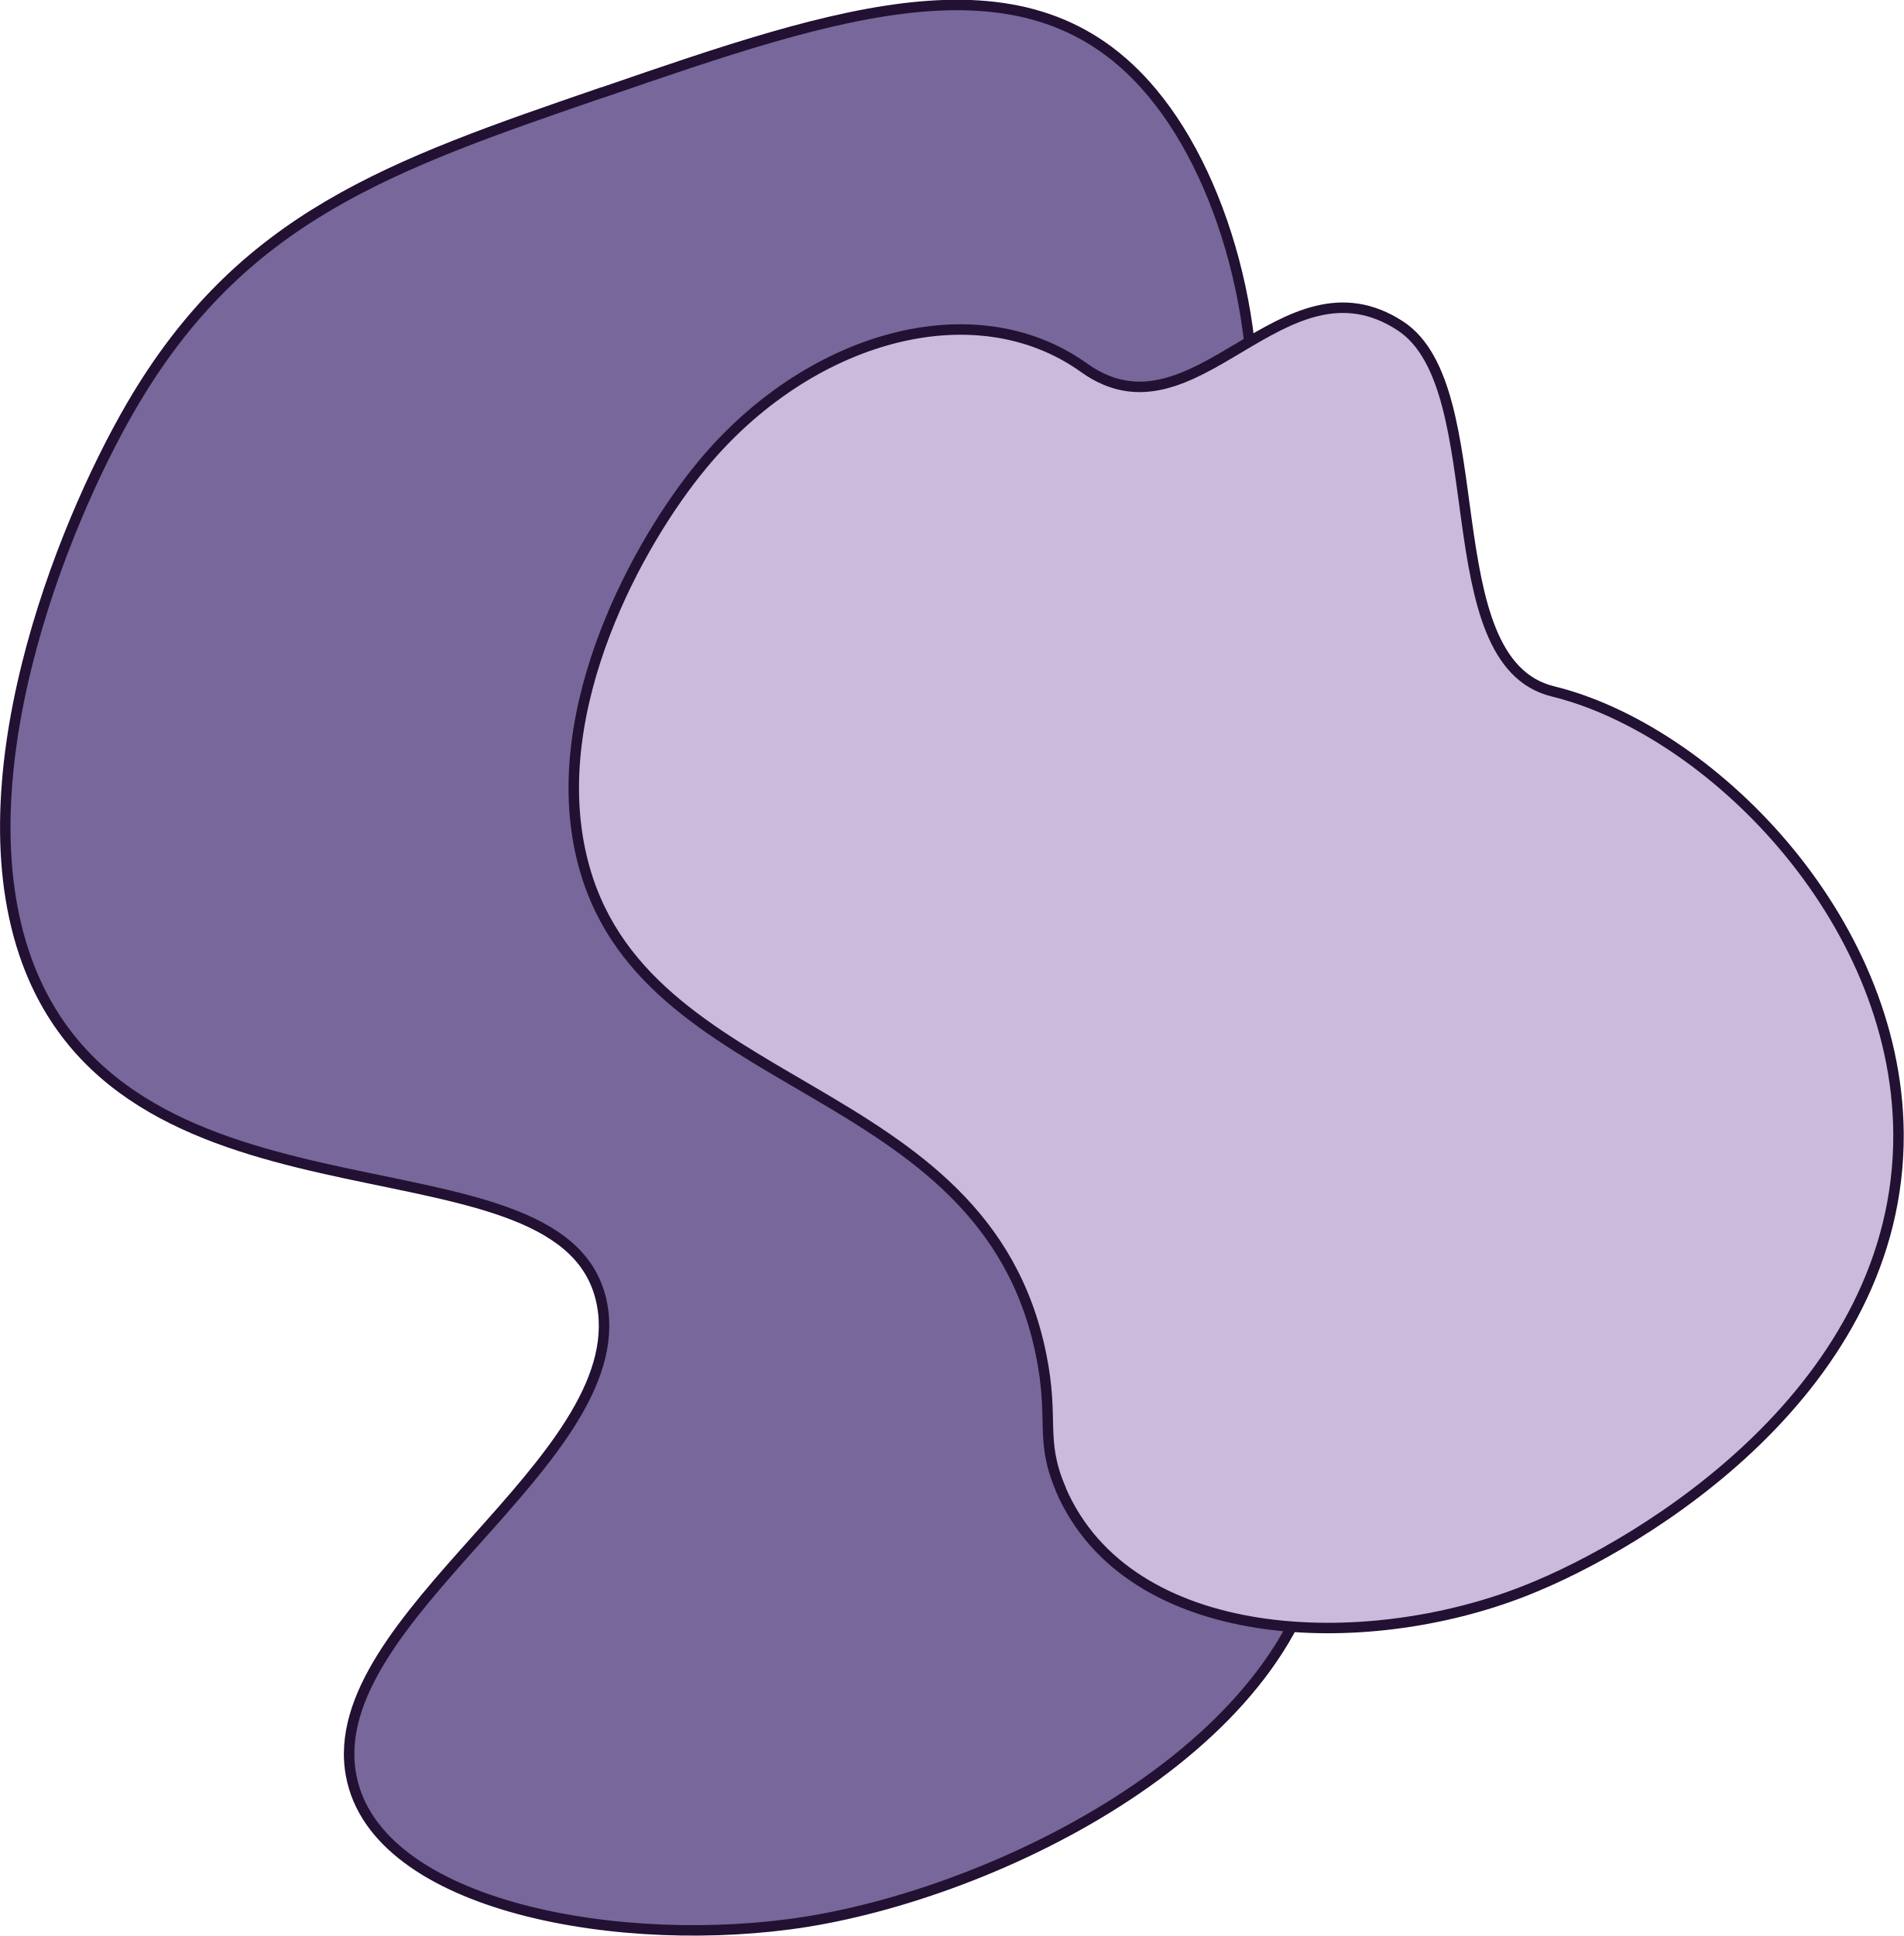
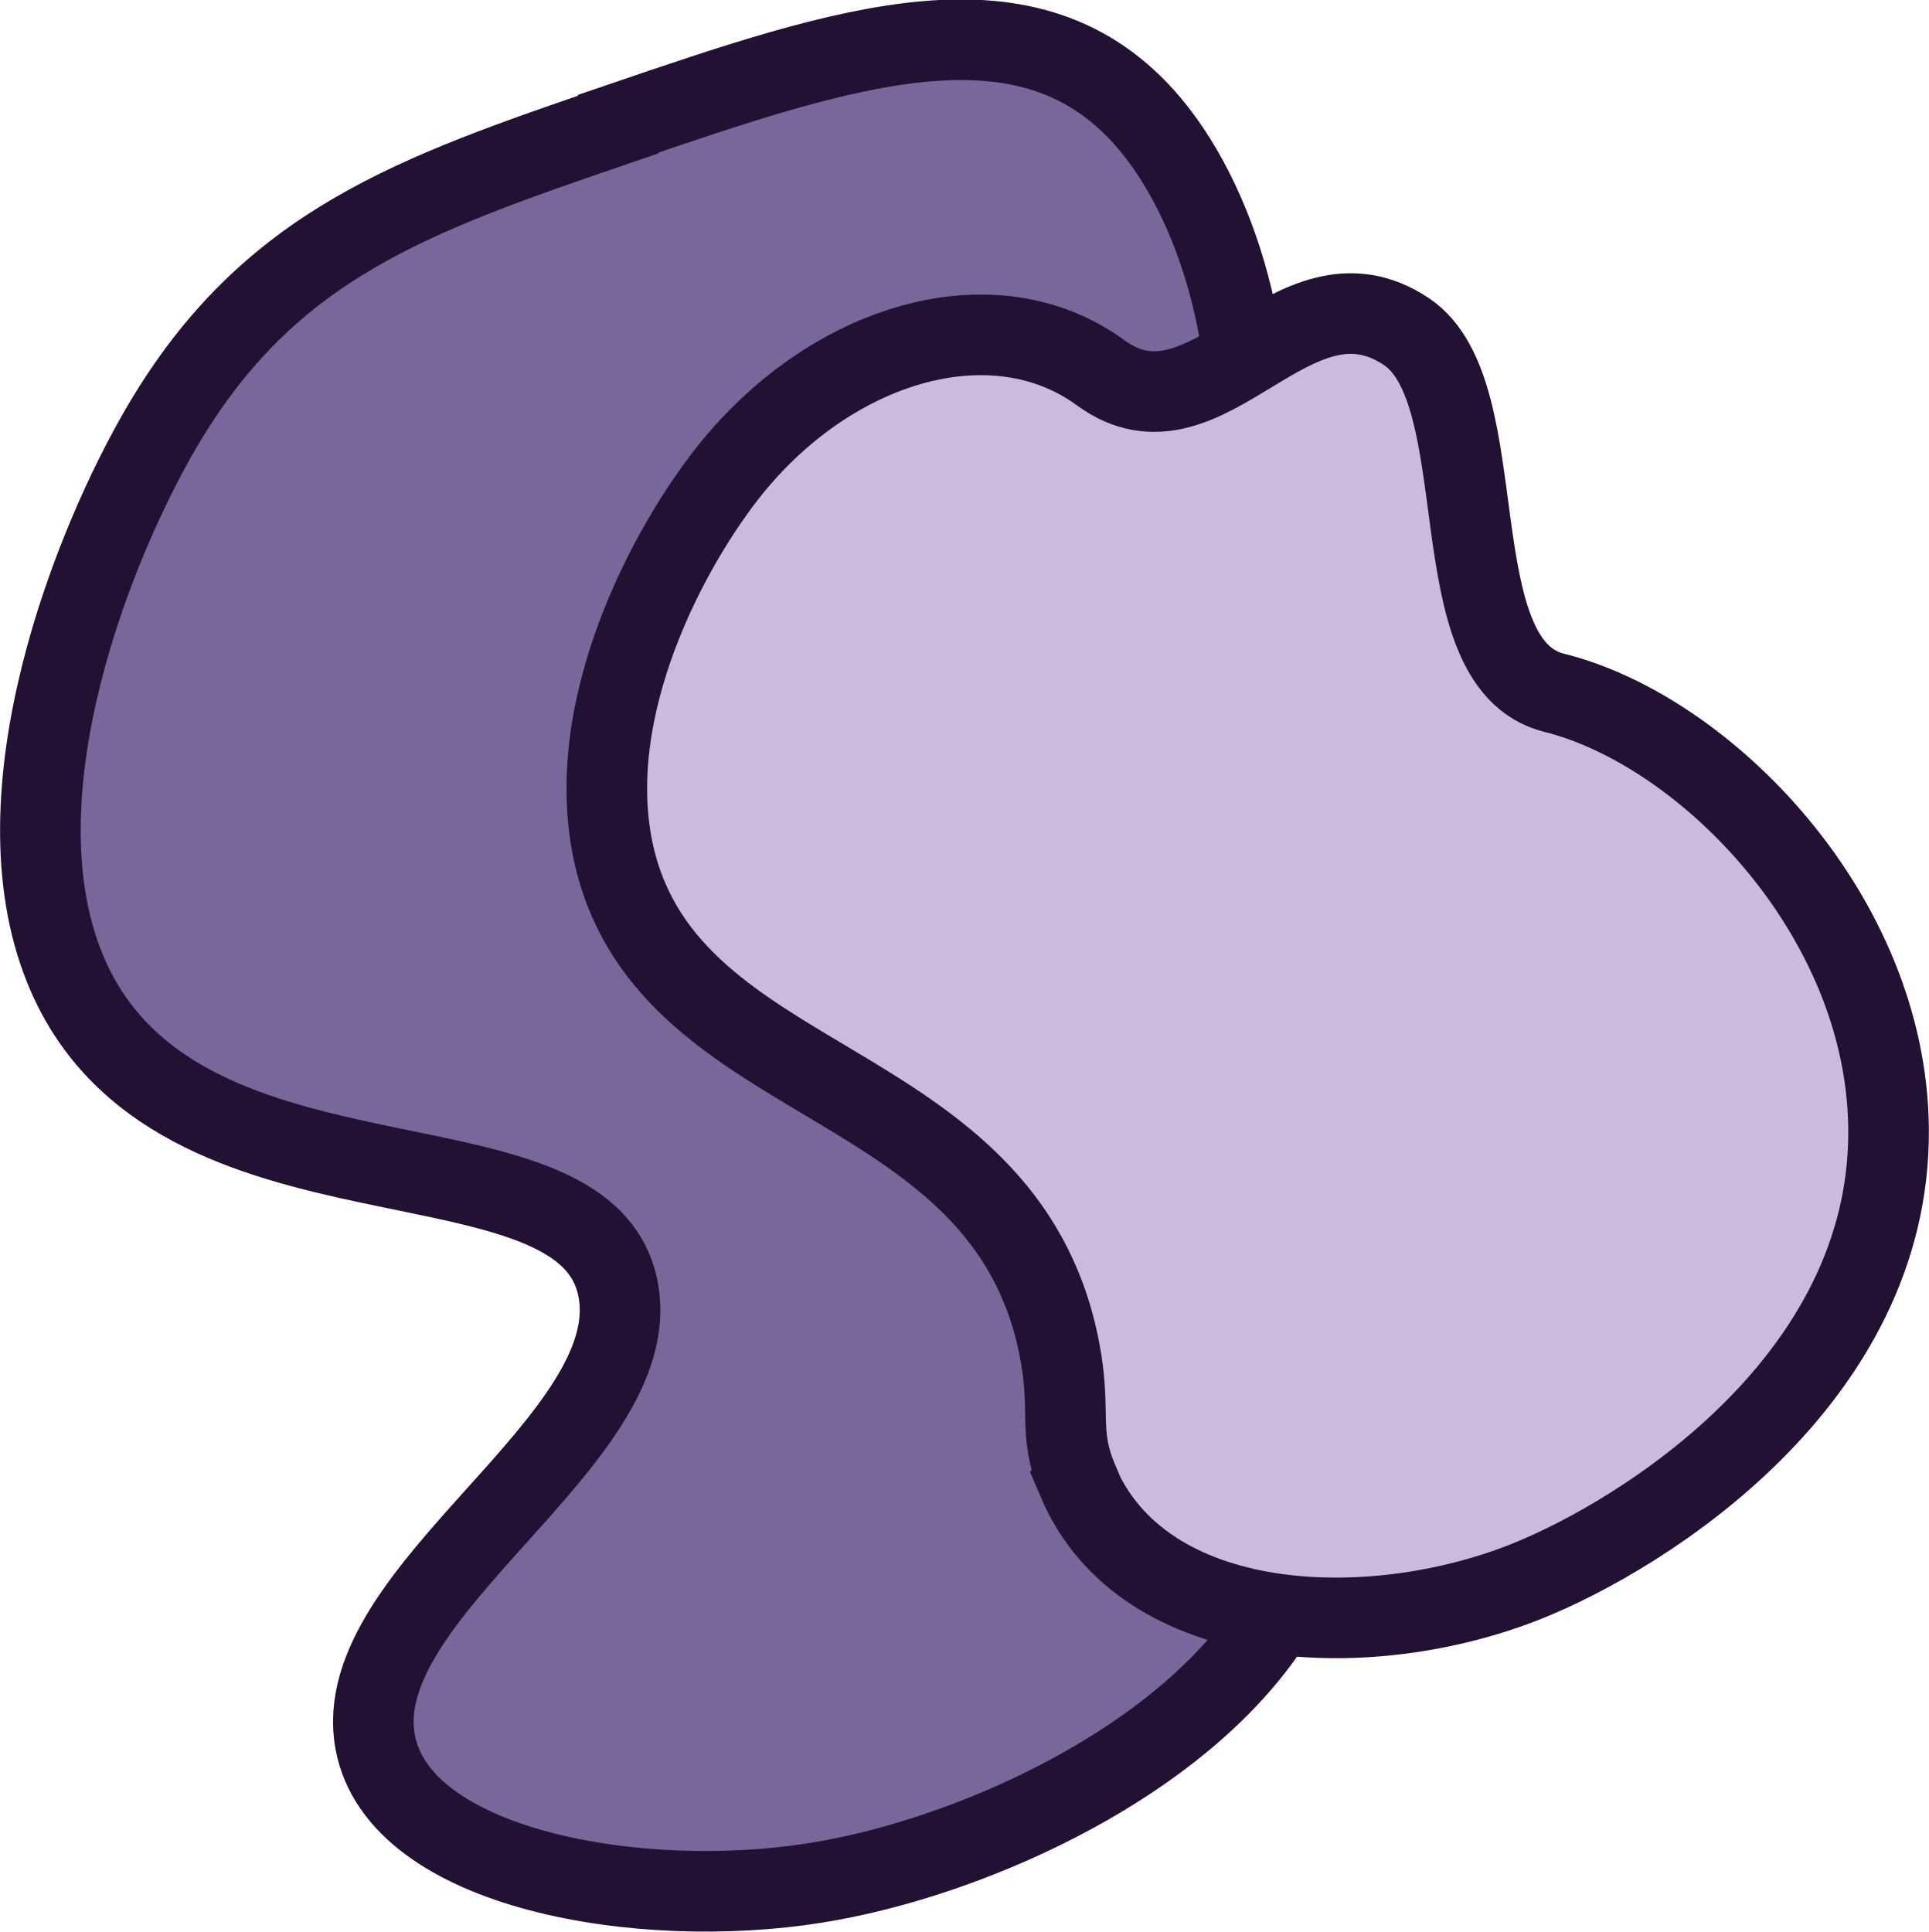
- <svg xmlns="http://www.w3.org/2000/svg" id="Layer_1" data-name="Layer 1" viewBox="0 0 45.5 46.26">
+ <svg xmlns="http://www.w3.org/2000/svg" id="Layer_1" data-name="Layer 1" viewBox="0 0 47.86 47.94">
  <defs>
    <style>
      .cls-1 {
        fill: #cbbadb;
      }

      .cls-1, .cls-2 {
        stroke: #221132;
        stroke-miterlimit: 10;
-         stroke-width: .25px;
+         stroke-width: 2px;
      }

      .cls-2 {
        fill: #77679a;
      }
    </style>
  </defs>
-   <path class="cls-2" d="M14.39,2.21c-5.06,1.74-8.61,2.96-11.25,7.49-1.69,2.9-4.17,9.13-2.41,13.49,2.66,6.57,12.87,3.69,13.66,7.99.69,3.73-6.7,7.48-6,11.24.59,3.18,6.55,4.19,10.88,3.5,4.87-.78,12.07-4.44,12.38-9.74.35-5.93-8.2-9.14-7.5-14.99.48-4.01,4.71-4.2,5.63-9.49.58-3.33-.4-7.28-2.25-9.49-2.93-3.51-7.44-1.96-13.13,0Z" />
-   <path class="cls-1" d="M25.35,35.59c1.62,3.75,7.25,3.94,11.1,2.42,2.85-1.12,8.96-4.84,8.92-10.93-.04-5.18-4.54-9.65-8.26-10.56-2.9-.71-1.38-7.24-3.64-8.73-2.83-1.85-4.91,2.89-7.56,1-2.64-1.89-6.61-.73-9.13,2.32-1.51,1.82-3.73,5.81-2.88,9.37,1.37,5.79,9.62,5.17,10.98,11.89.32,1.57-.04,2.02.47,3.21Z" />
+   <path class="cls-2" d="M15.34,3.09c-5.08,1.74-8.65,2.96-11.31,7.48C2.33,13.46-.16,19.68,1.61,24.03c2.67,6.56,12.93,3.68,13.73,7.98.69,3.73-6.73,7.47-6.03,11.22.59,3.17,6.58,4.19,10.93,3.49,4.9-.78,12.12-4.43,12.44-9.73.35-5.92-8.24-9.13-7.54-14.96.48-4,4.73-4.19,5.65-9.48.58-3.33-.4-7.26-2.26-9.48-2.95-3.5-7.48-1.95-13.19,0Z" />
+   <path class="cls-1" d="M26.74,36.75c1.63,3.85,7.28,4.04,11.16,2.48,2.86-1.15,9.01-4.97,8.96-11.21-.04-5.32-4.56-9.9-8.3-10.83-2.91-.73-1.39-7.43-3.66-8.96-2.84-1.9-4.94,2.96-7.59,1.02-2.66-1.94-6.64-.75-9.17,2.38-1.51,1.87-3.74,5.96-2.9,9.61,1.38,5.94,9.67,5.3,11.04,12.2.32,1.61-.05,2.08.47,3.3Z" />
</svg>
